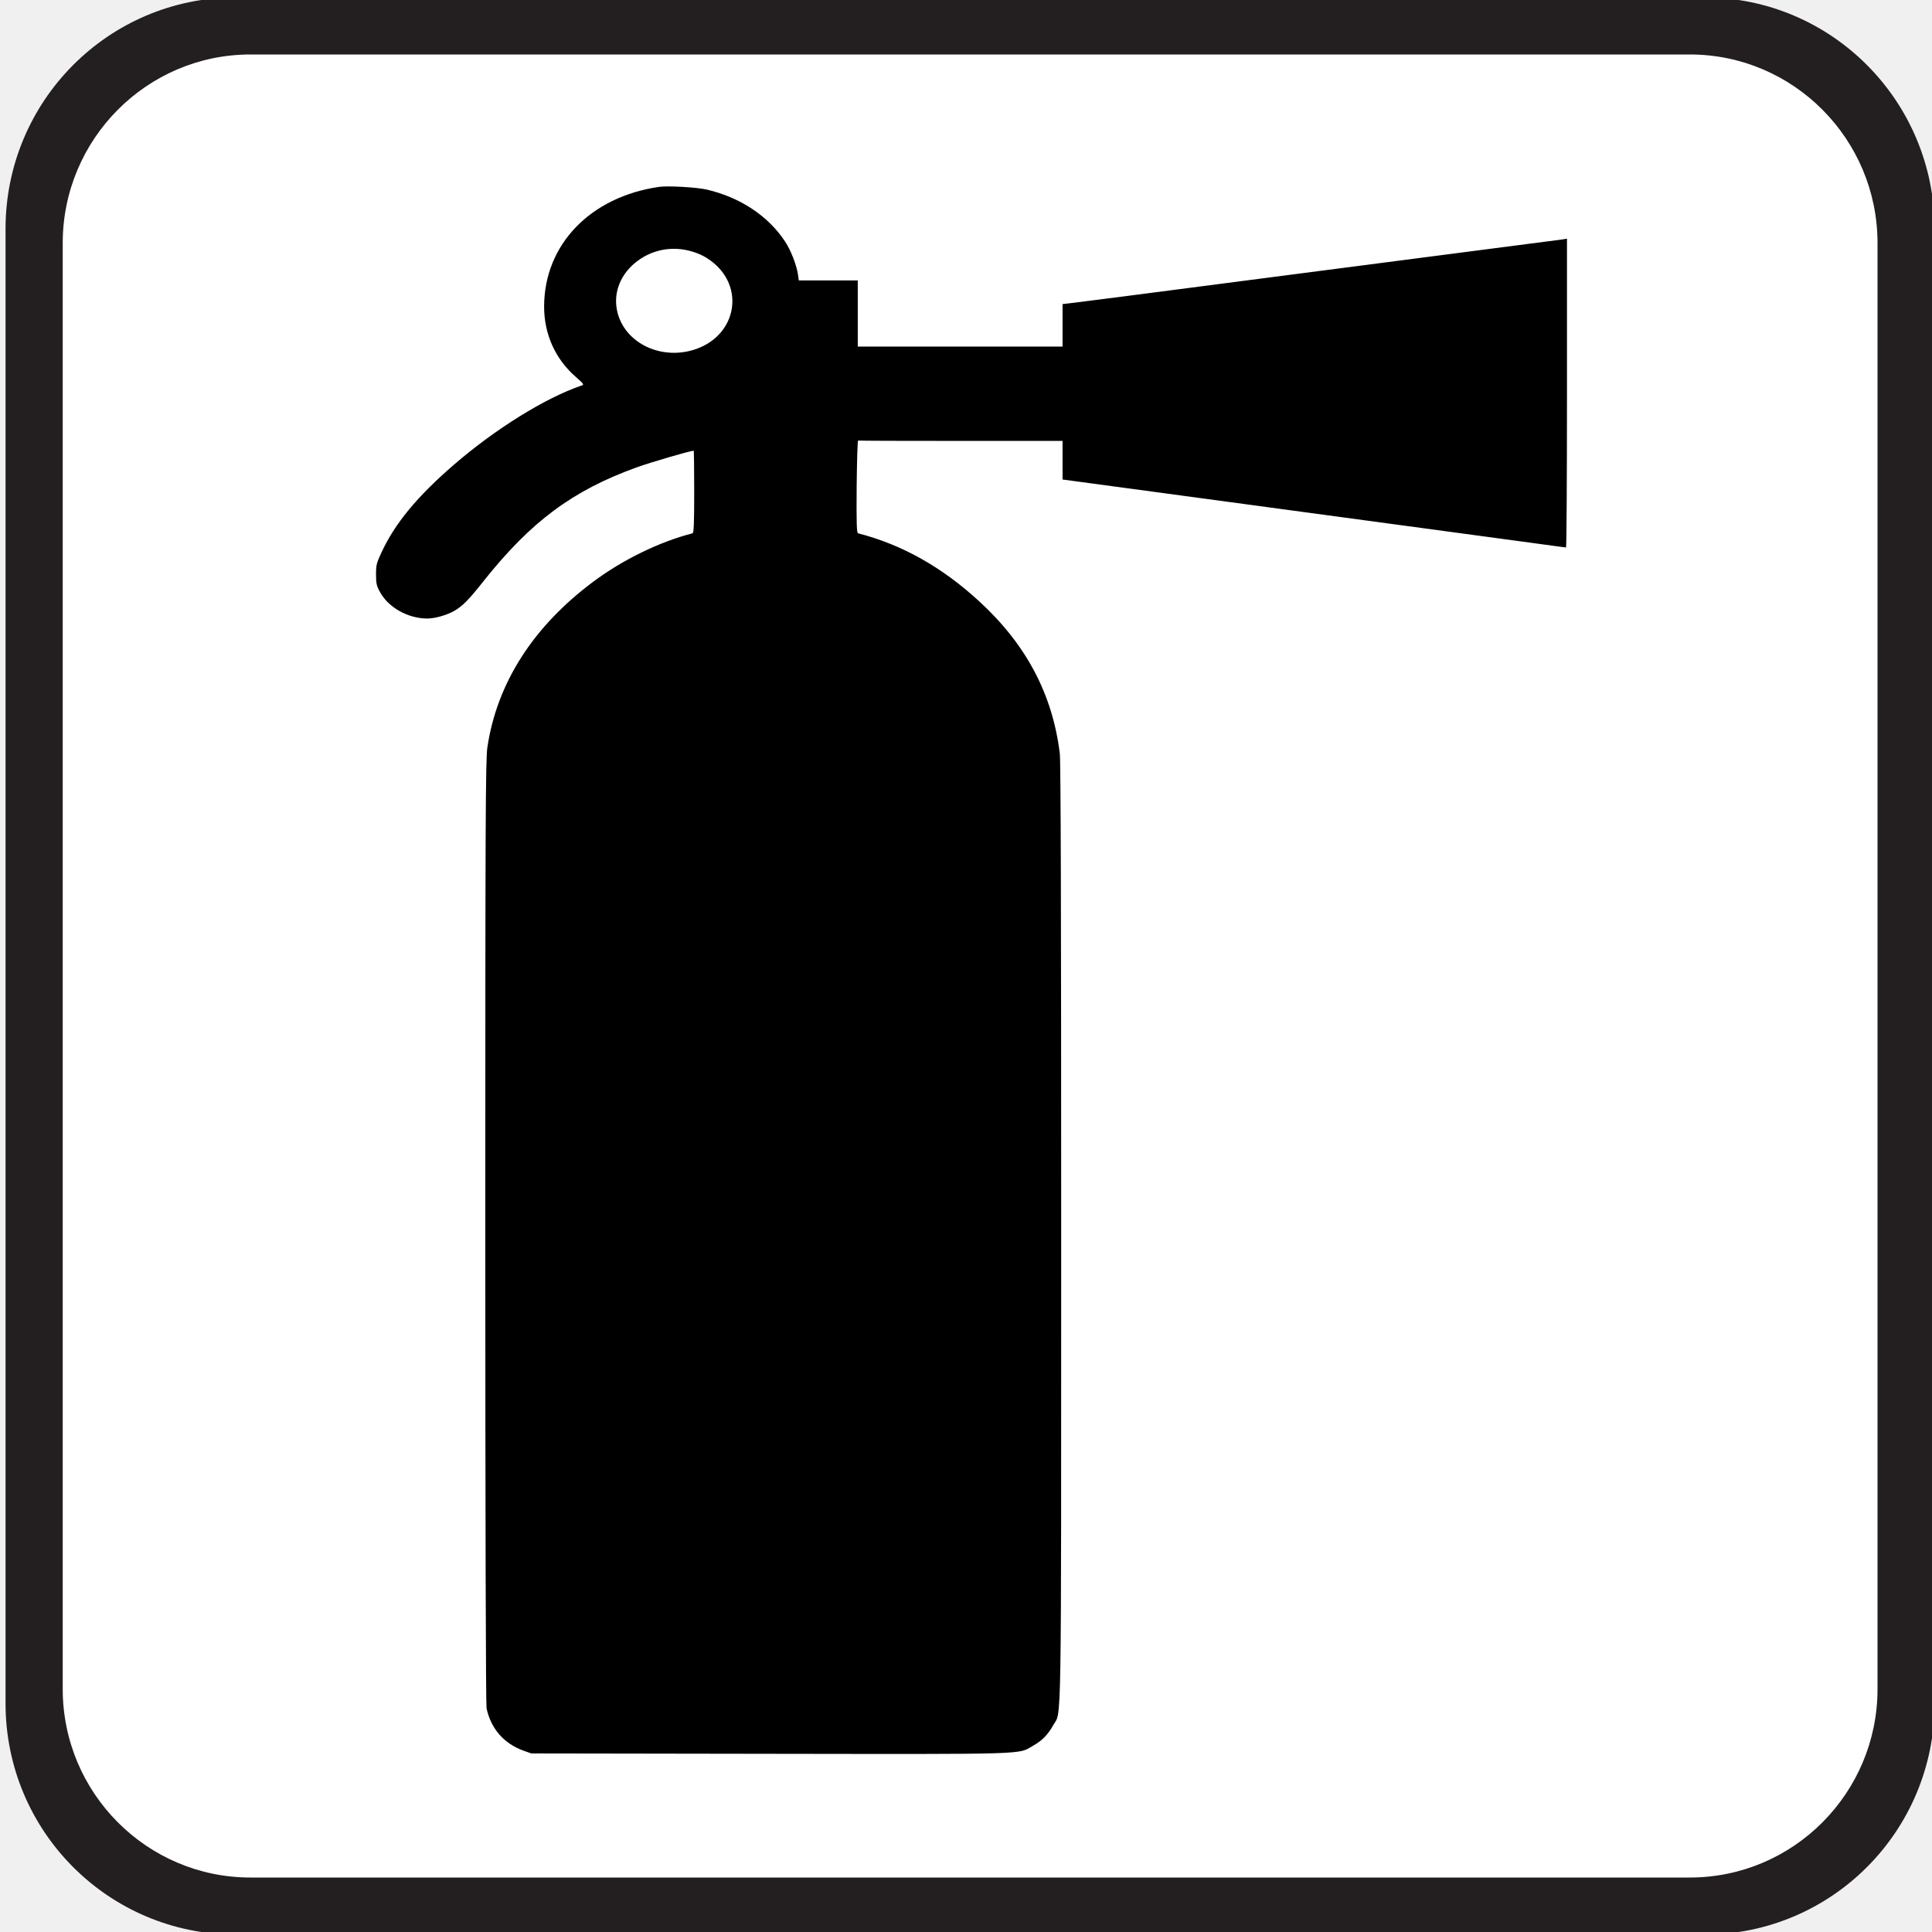
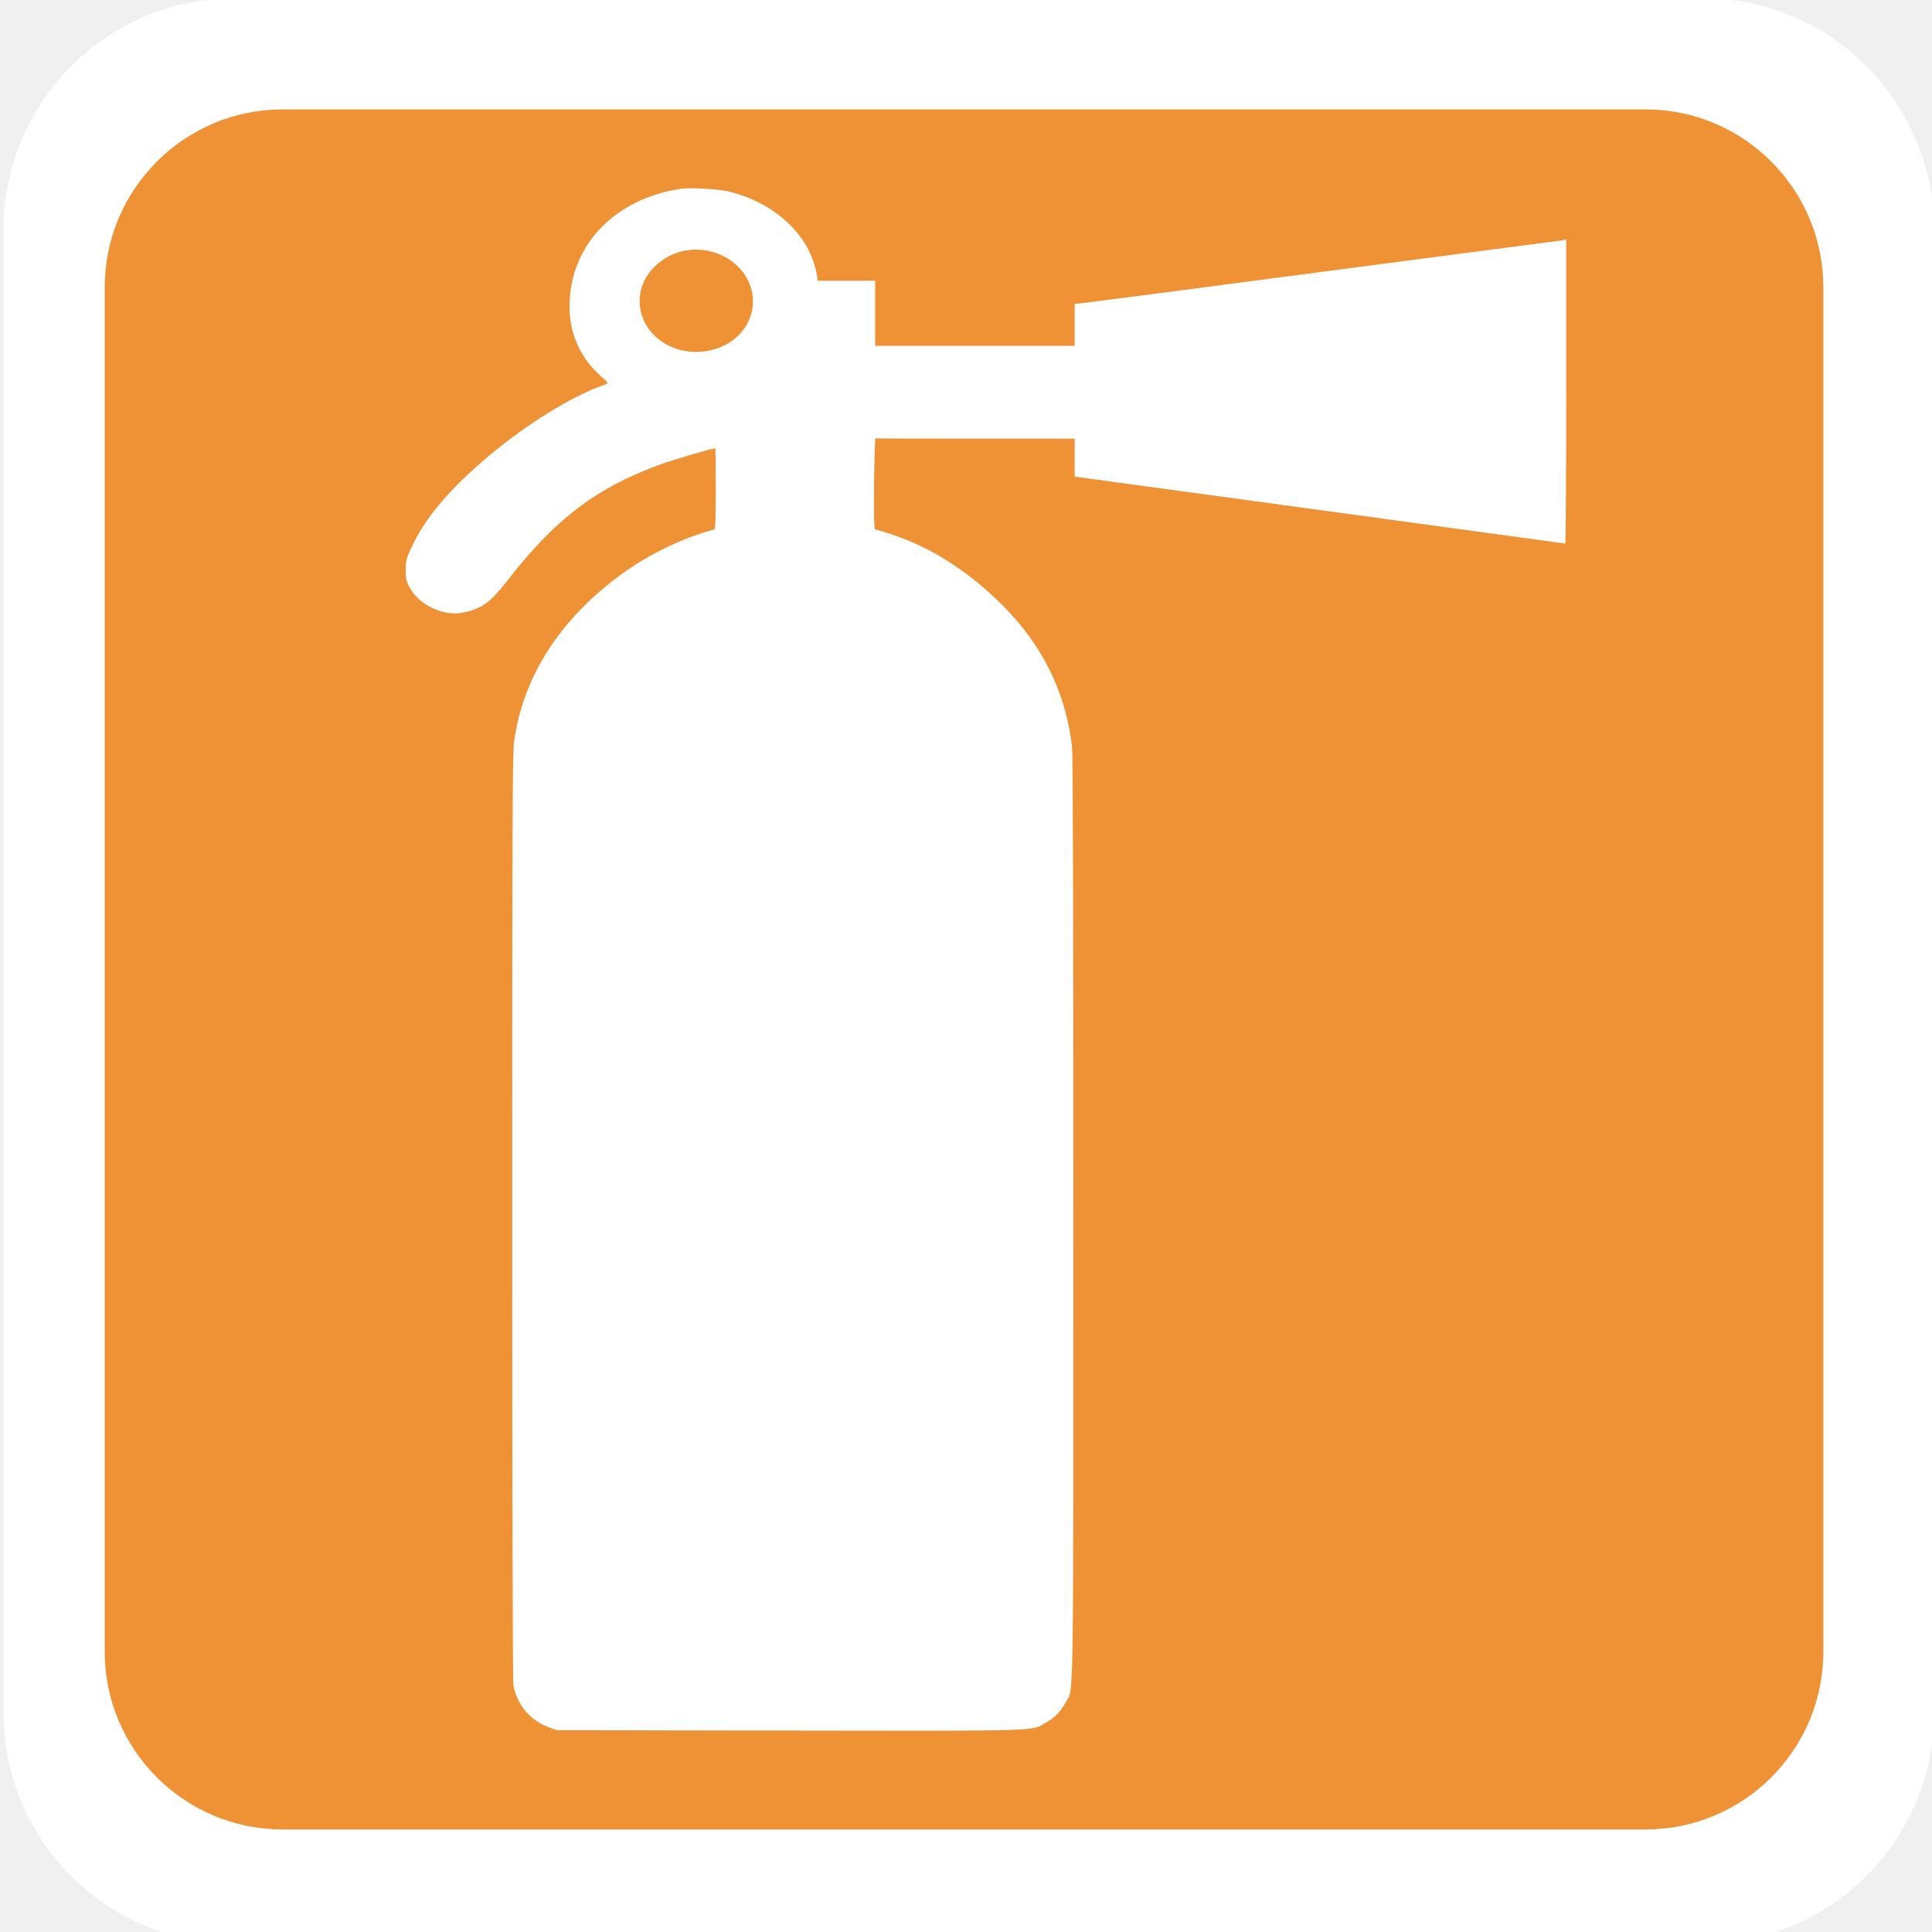
- <svg xmlns="http://www.w3.org/2000/svg" xmlns:xlink="http://www.w3.org/1999/xlink" version="1.1" id="Layer_1" x="0px" y="0px" width="12" height="12" viewBox="0 0 15 15" style="enable-background:new 0 0 15 15;" xml:space="preserve">
+ <svg xmlns="http://www.w3.org/2000/svg" xmlns:xlink="http://www.w3.org/1999/xlink" version="1.1" id="Layer_1" x="0px" y="0px" width="20" height="20" viewBox="0 0 25 25" xml:space="preserve">
  <defs id="defs7">
    <clipPath clipPathUnits="userSpaceOnUse" id="clipPath14">
      <use x="0" y="0" xlink:href="#g10" id="use16" width="100%" height="100%" />
    </clipPath>
    <clipPath clipPathUnits="userSpaceOnUse" id="clipPath23">
      <use x="0" y="0" xlink:href="#g19" id="use25" width="100%" height="100%" />
    </clipPath>
    <clipPath clipPathUnits="userSpaceOnUse" id="clipPath32">
      <use x="0" y="0" xlink:href="#g28" id="use34" width="100%" height="100%" />
    </clipPath>
    <clipPath clipPathUnits="userSpaceOnUse" id="clipPath850">
      <g id="use852">
        <path id="path880" d="M 10.798,7.779 C 10.785,10.864 11.338,13.374 7.409,13.365 3.841,13.356 4.343,11.034 4.343,7.949 c 0,-3.784 -0.019,-4.12 2.912,-4.122 3.579,-0.003 3.56,0.032 3.543,3.951 z" style="opacity:1;fill:#000000;fill-opacity:1;stroke:#ffffff;stroke-width:0;stroke-miterlimit:4;stroke-dasharray:none;stroke-opacity:1" />
      </g>
    </clipPath>
  </defs>
-   <path style="fill:#231f20;stroke-width:0.121" d="m 13.231,15.02 c 0.989,0 1.789,-0.802 1.789,-1.795 V 1.777 c 0,-0.993 -0.8,-1.797 -1.789,-1.797 H 1.832 c -0.989,0 -1.789,0.804 -1.789,1.797 V 13.225 c 0,0.993 0.8,1.795 1.789,1.795 H 13.231 Z" id="path2-3" />
-   <path style="fill:#ffffff;stroke-width:0.119" d="m 1.944,0.423 c -0.803,0 -1.457,0.657 -1.457,1.464 V 13.114 c 0,0.807 0.654,1.463 1.457,1.463 h 11.176 c 0.804,0 1.457,-0.656 1.457,-1.463 V 1.887 c 10e-7,-0.807 -0.653,-1.464 -1.457,-1.464 H 1.943 Z" id="path4" />
-   <g id="g12" clip-path="url(#clipPath14)">
+   <path style="fill:#ffffff;stroke-width:0.203" d="m 22.044,25.15 c 1.65,0 2.985,-1.342 2.985,-3.004 V 2.987 c 0,-1.662 -1.335,-3.007 -2.985,-3.007 H 3.028 c -1.65,0 -2.985,1.345 -2.985,3.007 V 22.147 c 0,1.662 1.335,3.004 2.985,3.004 H 22.044 Z" id="path2-3" />
+   <path style="fill:#ef9235;fill-opacity:1;stroke-width:0.188" d="m 3.655,1.416 c -1.268,0 -2.3,1.033 -2.3,2.302 V 21.373 c 0,1.269 1.032,2.3 2.3,2.3 H 21.294 c 1.269,0 2.3,-1.031 2.3,-2.3 V 3.718 c 10e-7,-1.269 -1.03,-2.302 -2.3,-2.302 H 3.654 Z" id="path4" />
+   <g id="g12" clip-path="url(#clipPath14)" transform="matrix(1.668205,0,0,1.673588,-0.02868534,0.01345319)">
    <g id="g10">
      <g id="g21" clip-path="url(#clipPath23)">
        <g id="g19">
          <g id="g30" clip-path="url(#clipPath32)">
            <g id="g28" />
          </g>
        </g>
      </g>
    </g>
  </g>
-   <g style="fill:#000000;stroke:none" transform="matrix(0.00106711,0,0,-9.5104011e-4,2.914131,13.61841)" id="g4">
-     <path d="m 2065,12794 c -500,-81 -835,-470 -837,-974 -1,-226 80,-430 230,-577 61,-61 63,-63 40,-72 -260,-99 -625,-353 -927,-646 C 304,10266 142,10046 45,9810 9,9725 5,9706 5,9630 c 0,-73 4,-93 29,-144 61,-126 203,-215 342,-216 56,0 140,26 196,61 62,40 106,89 215,244 345,487 648,740 1114,929 104,42 391,136 416,136 1,0 3,-151 3,-335 0,-260 -3,-336 -12,-339 -241,-70 -507,-215 -722,-395 C 1147,9204 884,8741 815,8217 802,8113 800,7653 800,4261 800,1927 804,403 809,374 841,207 935,86 1077,28 L 1135,5 2860,2 c 1930,-3 1813,-7 1927,67 66,42 107,90 147,170 59,116 56,-150 56,4009 0,2600 -3,3854 -10,3920 -53,483 -243,888 -585,1241 -272,281 -562,464 -883,557 -10,3 -12,84 -10,381 2,208 6,377 11,376 4,-2 340,-3 747,-3 h 740 v -157 -158 l 1578,-239 c 867,-131 1690,-256 1827,-277 138,-21 253,-39 258,-39 4,0 7,567 7,1260 v 1261 l -32,-6 c -25,-4 -1452,-212 -1888,-275 -96,-14 -992,-144 -1310,-191 -151,-22 -312,-45 -357,-51 l -83,-11 v -173 -174 h -745 -745 v 270 270 h -214 -215 l -6,48 c -10,77 -52,199 -94,270 -123,209 -326,360 -570,424 -75,19 -280,32 -346,22 z m 210,-519 c 83,-22 147,-60 206,-122 195,-206 138,-544 -114,-668 -246,-121 -534,8 -602,270 -39,152 7,308 123,417 108,101 248,139 387,103 z" id="path2" />
+   <g style="fill:#ffffff;stroke:none" transform="matrix(0.00173302,0,0,-0.00155973,5.241414,22.39654)" id="g4">
+     <path style="fill:#ffffff" d="m 2065,12794 c -500,-81 -835,-470 -837,-974 -1,-226 80,-430 230,-577 61,-61 63,-63 40,-72 -260,-99 -625,-353 -927,-646 C 304,10266 142,10046 45,9810 9,9725 5,9706 5,9630 c 0,-73 4,-93 29,-144 61,-126 203,-215 342,-216 56,0 140,26 196,61 62,40 106,89 215,244 345,487 648,740 1114,929 104,42 391,136 416,136 1,0 3,-151 3,-335 0,-260 -3,-336 -12,-339 -241,-70 -507,-215 -722,-395 C 1147,9204 884,8741 815,8217 802,8113 800,7653 800,4261 800,1927 804,403 809,374 841,207 935,86 1077,28 L 1135,5 2860,2 c 1930,-3 1813,-7 1927,67 66,42 107,90 147,170 59,116 56,-150 56,4009 0,2600 -3,3854 -10,3920 -53,483 -243,888 -585,1241 -272,281 -562,464 -883,557 -10,3 -12,84 -10,381 2,208 6,377 11,376 4,-2 340,-3 747,-3 h 740 v -157 -158 l 1578,-239 c 867,-131 1690,-256 1827,-277 138,-21 253,-39 258,-39 4,0 7,567 7,1260 v 1261 l -32,-6 c -25,-4 -1452,-212 -1888,-275 -96,-14 -992,-144 -1310,-191 -151,-22 -312,-45 -357,-51 l -83,-11 v -173 -174 h -745 -745 v 270 270 h -214 -215 l -6,48 c -10,77 -52,199 -94,270 -123,209 -326,360 -570,424 -75,19 -280,32 -346,22 z m 210,-519 c 83,-22 147,-60 206,-122 195,-206 138,-544 -114,-668 -246,-121 -534,8 -602,270 -39,152 7,308 123,417 108,101 248,139 387,103 z" id="path2" />
  </g>
</svg>
